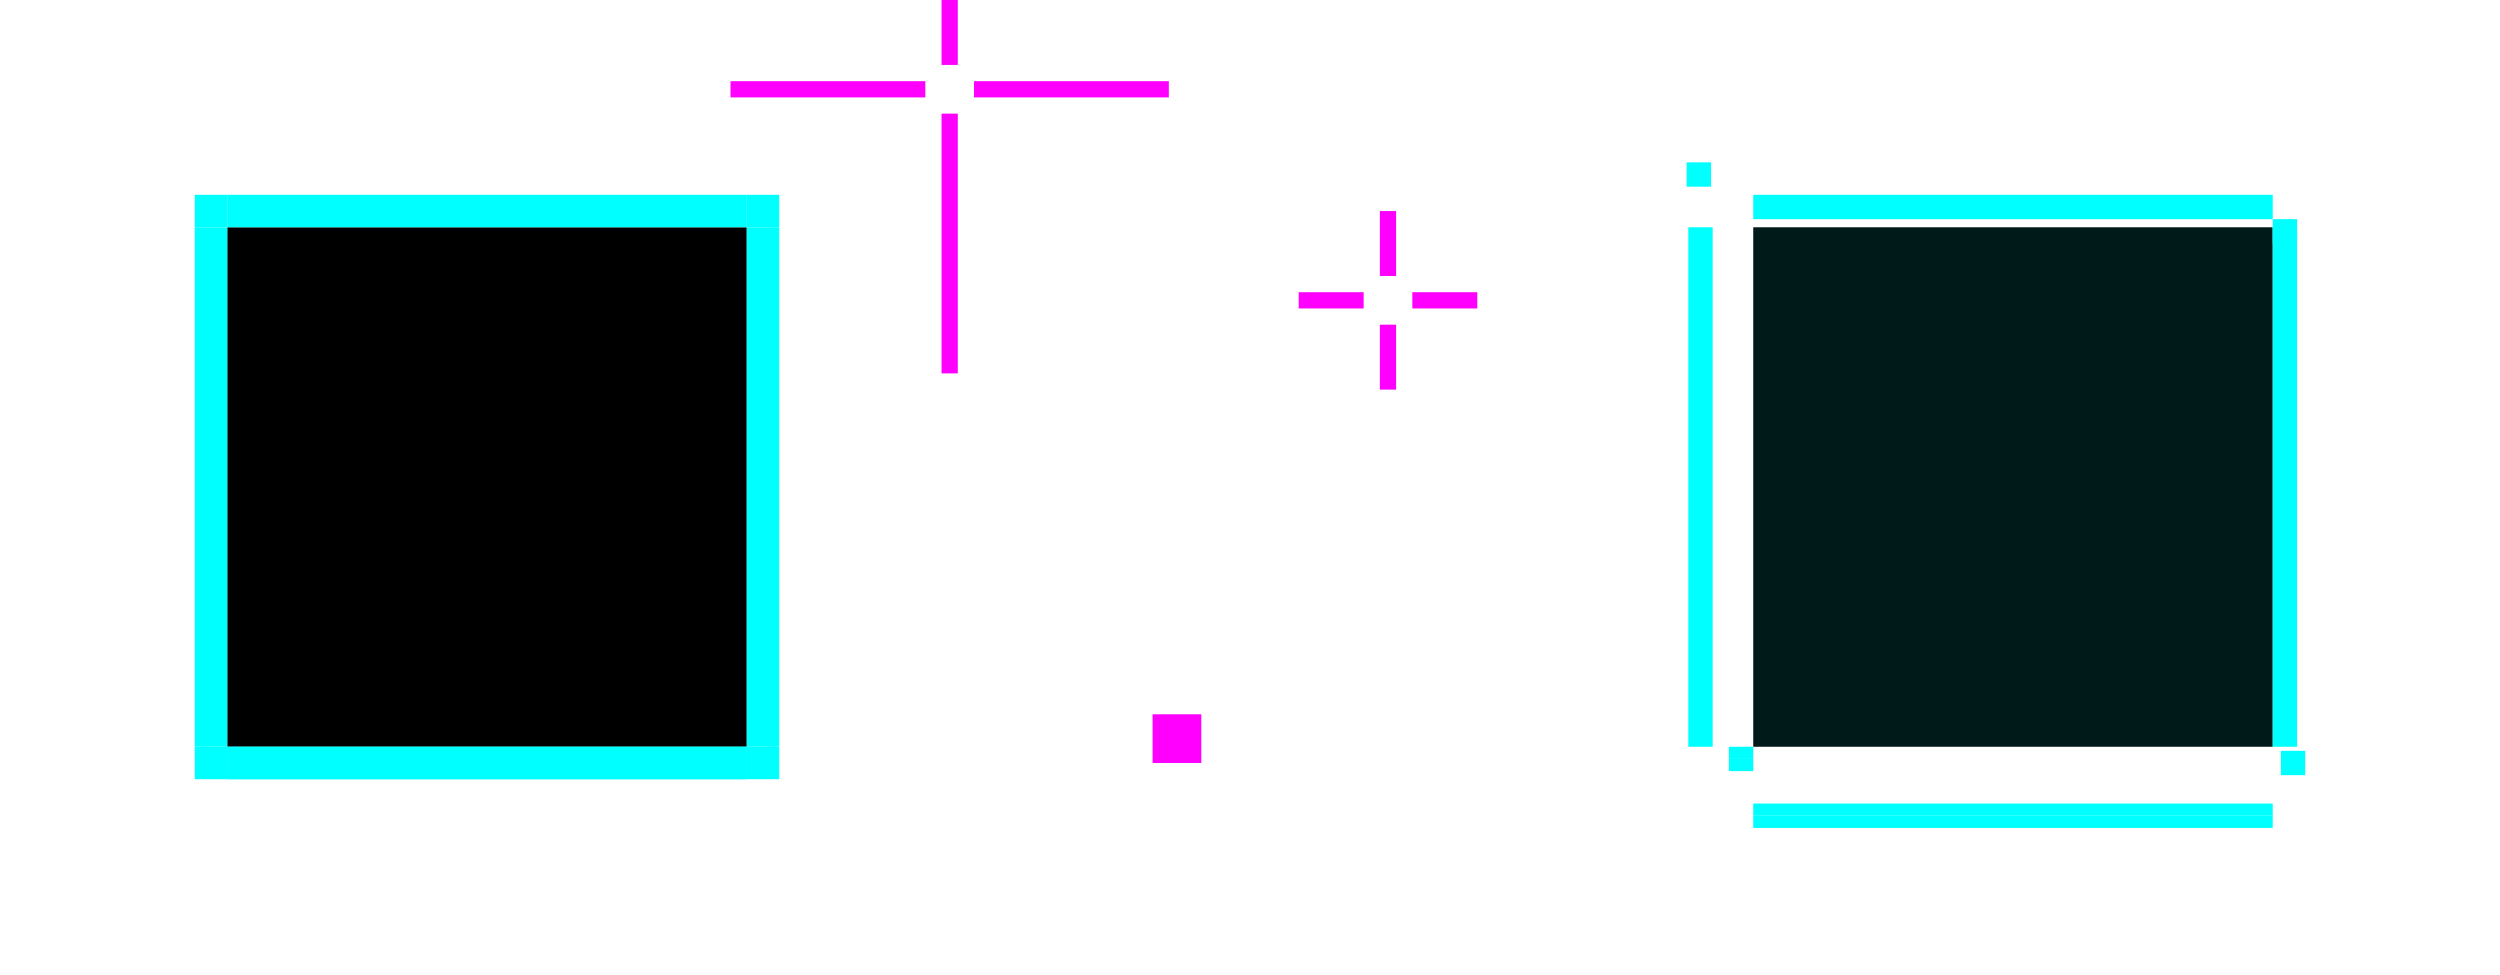
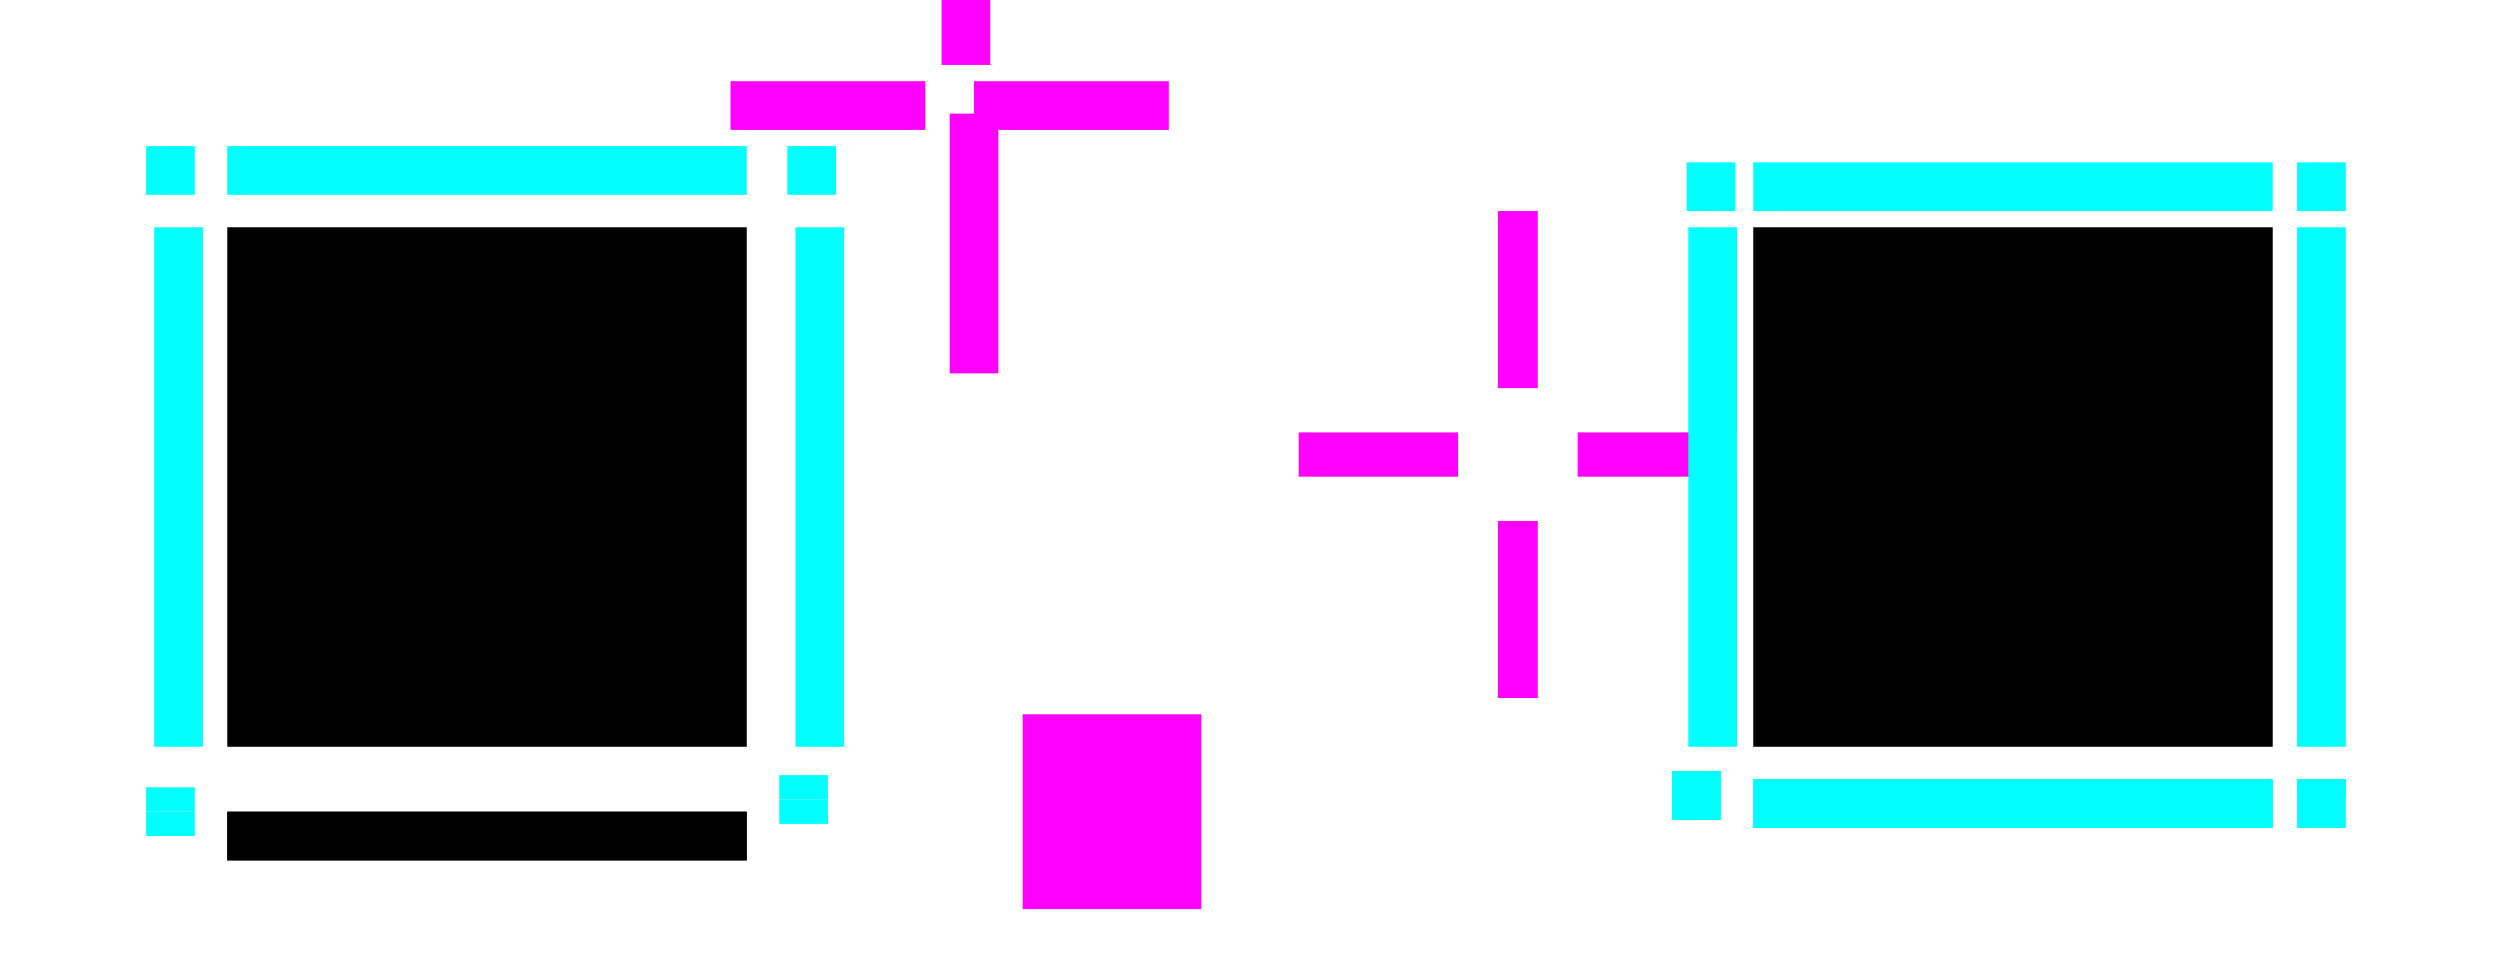
<svg xmlns="http://www.w3.org/2000/svg" id="svg894" version="1.1" viewBox="0 0 154 60" height="60" width="154">
  <defs id="defs888" />
  <g id="layer1" transform="translate(-187.2852,-529.6148)">
-     <rect y="542.615" x="272.285" height="4" width="1" id="north-active-tab-hint-top-margin" style="opacity:1;fill:#ff00ff;fill-opacity:1;fill-rule:evenodd;stroke:none;stroke-width:0.2;stroke-linecap:square;stroke-linejoin:miter;stroke-miterlimit:4;stroke-dasharray:none;stroke-opacity:1;paint-order:normal" />
-     <rect style="opacity:1;fill:#ff00ff;fill-opacity:1;fill-rule:evenodd;stroke:none;stroke-width:0.2;stroke-linecap:square;stroke-linejoin:miter;stroke-miterlimit:4;stroke-dasharray:none;stroke-opacity:1;paint-order:normal" id="north-active-tab-hint-bottom-margin" width="1" height="4" x="272.285" y="549.615" />
-     <rect style="opacity:1;fill:#ff00ff;fill-opacity:1;fill-rule:evenodd;stroke:none;stroke-width:0.2;stroke-linecap:square;stroke-linejoin:miter;stroke-miterlimit:4;stroke-dasharray:none;stroke-opacity:1;paint-order:normal" id="north-active-tab-hint-right-margin" width="4" height="1" x="274.285" y="547.615" />
-     <rect y="547.615" x="267.285" height="1" width="4" id="north-active-tab-hint-left-margin" style="opacity:1;fill:#ff00ff;fill-opacity:1;fill-rule:evenodd;stroke:none;stroke-width:0.2;stroke-linecap:square;stroke-linejoin:miter;stroke-miterlimit:4;stroke-dasharray:none;stroke-opacity:1;paint-order:normal" />
-     <rect y="521.615" x="245.285" height="12" width="1" id="south-active-tab-hint-top-margin" style="opacity:1;fill:#ff00ff;fill-opacity:1;fill-rule:evenodd;stroke:none;stroke-width:0.2;stroke-linecap:square;stroke-linejoin:miter;stroke-miterlimit:4;stroke-dasharray:none;stroke-opacity:1;paint-order:normal" />
-     <rect style="opacity:1;fill:#ff00ff;fill-opacity:1;fill-rule:evenodd;stroke:none;stroke-width:0.2;stroke-linecap:square;stroke-linejoin:miter;stroke-miterlimit:4;stroke-dasharray:none;stroke-opacity:1;paint-order:normal" id="south-active-tab-hint-bottom-margin" width="1" height="16" x="245.285" y="536.615" />
-     <rect style="opacity:1;fill:#ff00ff;fill-opacity:1;fill-rule:evenodd;stroke:none;stroke-width:0.2;stroke-linecap:square;stroke-linejoin:miter;stroke-miterlimit:4;stroke-dasharray:none;stroke-opacity:1;paint-order:normal" id="south-active-tab-hint-right-margin" height="1" x="247.285" y="534.615" width="12" />
-     <rect y="534.615" x="232.285" height="1" width="12" id="south-active-tab-hint-left-margin" style="opacity:1;fill:#ff00ff;fill-opacity:1;fill-rule:evenodd;stroke:none;stroke-width:0.2;stroke-linecap:square;stroke-linejoin:miter;stroke-miterlimit:4;stroke-dasharray:none;stroke-opacity:1;paint-order:normal" />
-     <rect style="opacity:1;fill:#ff00ff;fill-opacity:1;fill-rule:evenodd;stroke:none;stroke-width:0.2;stroke-linecap:square;stroke-linejoin:miter;stroke-miterlimit:4;stroke-dasharray:none;stroke-opacity:1;paint-order:normal" id="hint-stretch-borders" width="3" height="3" x="258.285" y="573.615" />
+     <rect y="542.615" x="279.558" height="10.909" width="2.455" id="north-active-tab-hint-top-margin" style="opacity:1;fill:#ff00ff;fill-opacity:1;fill-rule:evenodd;stroke:none;stroke-width:0.517;stroke-linecap:square;stroke-linejoin:miter;stroke-miterlimit:4;stroke-dasharray:none;stroke-opacity:1;paint-order:normal" />
+     <rect style="opacity:1;fill:#ff00ff;fill-opacity:1;fill-rule:evenodd;stroke:none;stroke-width:0.517;stroke-linecap:square;stroke-linejoin:miter;stroke-miterlimit:4;stroke-dasharray:none;stroke-opacity:1;paint-order:normal" id="north-active-tab-hint-bottom-margin" width="2.455" height="10.909" x="279.558" y="561.706" />
+     <rect style="opacity:1;fill:#ff00ff;fill-opacity:1;fill-rule:evenodd;stroke:none;stroke-width:0.517;stroke-linecap:square;stroke-linejoin:miter;stroke-miterlimit:4;stroke-dasharray:none;stroke-opacity:1;paint-order:normal" id="north-active-tab-hint-right-margin" width="9.818" height="2.727" x="284.467" y="556.251" />
+     <rect y="556.251" x="267.285" height="2.727" width="9.818" id="north-active-tab-hint-left-margin" style="opacity:1;fill:#ff00ff;fill-opacity:1;fill-rule:evenodd;stroke:none;stroke-width:0.517;stroke-linecap:square;stroke-linejoin:miter;stroke-miterlimit:4;stroke-dasharray:none;stroke-opacity:1;paint-order:normal" />
+     <rect y="521.615" x="245.285" height="12" width="3" id="south-active-tab-hint-top-margin" style="opacity:1;fill:#ff00ff;fill-opacity:1;fill-rule:evenodd;stroke:none;stroke-width:0.346;stroke-linecap:square;stroke-linejoin:miter;stroke-miterlimit:4;stroke-dasharray:none;stroke-opacity:1;paint-order:normal" />
+     <rect style="opacity:1;fill:#ff00ff;fill-opacity:1;fill-rule:evenodd;stroke:none;stroke-width:0.346;stroke-linecap:square;stroke-linejoin:miter;stroke-miterlimit:4;stroke-dasharray:none;stroke-opacity:1;paint-order:normal" id="south-active-tab-hint-bottom-margin" width="3" height="16" x="245.785" y="536.615" />
+     <rect style="opacity:1;fill:#ff00ff;fill-opacity:1;fill-rule:evenodd;stroke:none;stroke-width:0.346;stroke-linecap:square;stroke-linejoin:miter;stroke-miterlimit:4;stroke-dasharray:none;stroke-opacity:1;paint-order:normal" id="south-active-tab-hint-right-margin" height="3" x="247.285" y="534.615" width="12" />
+     <rect y="534.615" x="232.285" height="3" width="12" id="south-active-tab-hint-left-margin" style="opacity:1;fill:#ff00ff;fill-opacity:1;fill-rule:evenodd;stroke:none;stroke-width:0.346;stroke-linecap:square;stroke-linejoin:miter;stroke-miterlimit:4;stroke-dasharray:none;stroke-opacity:1;paint-order:normal" />
+     <rect style="opacity:1;fill:#ff00ff;fill-opacity:1;fill-rule:evenodd;stroke:none;stroke-width:0.766;stroke-linecap:square;stroke-linejoin:miter;stroke-miterlimit:4;stroke-dasharray:none;stroke-opacity:1;paint-order:normal" id="hint-stretch-borders" width="11" height="12" x="250.285" y="573.615" />
    <rect y="543.615" x="201.285" height="32" width="32" id="south-active-tab-center" style="opacity:1;fill:#000000;fill-opacity:1;stroke:none;stroke-width:1;stroke-linecap:round;stroke-miterlimit:4;stroke-dasharray:none;stroke-opacity:1" />
-     <rect style="opacity:1;fill:#00ffff;fill-opacity:1;stroke:none;stroke-width:1;stroke-linecap:round;stroke-miterlimit:4;stroke-dasharray:none;stroke-opacity:1" id="south-active-tab-left" width="2" height="32" x="199.285" y="543.615" />
-     <rect y="543.615" x="233.285" height="32" width="2" id="south-active-tab-right" style="opacity:1;fill:#00ffff;fill-opacity:1;stroke:none;stroke-width:1;stroke-linecap:round;stroke-miterlimit:4;stroke-dasharray:none;stroke-opacity:1" />
-     <rect y="541.615" x="201.285" height="2" width="32" id="south-active-tab-top" style="opacity:1;fill:#00ffff;fill-opacity:1;stroke:none;stroke-width:1;stroke-linecap:round;stroke-miterlimit:4;stroke-dasharray:none;stroke-opacity:1" />
-     <rect style="opacity:1;fill:#00ffff;fill-opacity:1;stroke:none;stroke-width:1;stroke-linecap:round;stroke-miterlimit:4;stroke-dasharray:none;stroke-opacity:1" id="south-active-tab-topleft" width="2" height="2" x="199.285" y="541.615" />
-     <g id="south-active-tab-bottom" transform="matrix(0.9999999,0,0,-1,1.9036342e-5,1155.23)" style="fill:#000000">
-       <rect y="577.615" x="201.285" height="2" width="32" id="rect1621" style="opacity:1;fill:#00ffff;fill-opacity:1;stroke:none;stroke-width:1;stroke-linecap:round;stroke-miterlimit:4;stroke-dasharray:none;stroke-opacity:1" />
-       <rect style="opacity:1;fill:#00ffff;fill-opacity:1;stroke:none;stroke-width:1;stroke-linecap:round;stroke-miterlimit:4;stroke-dasharray:none;stroke-opacity:1" id="rect1615" width="32" height="2" x="201.285" y="577.615" />
+     <rect style="opacity:1;fill:#00ffff;fill-opacity:1;stroke:none;stroke-width:1.655;stroke-linecap:round;stroke-miterlimit:4;stroke-dasharray:none;stroke-opacity:1" id="south-active-tab-left" width="3" height="32" x="196.785" y="543.615" />
+     <rect y="543.615" x="236.285" height="32" width="3" id="south-active-tab-right" style="opacity:1;fill:#00ffff;fill-opacity:1;stroke:none;stroke-width:1.72;stroke-linecap:round;stroke-miterlimit:4;stroke-dasharray:none;stroke-opacity:1" />
+     <rect y="538.615" x="201.285" height="3" width="32" id="south-active-tab-top" style="opacity:1;fill:#00ffff;fill-opacity:1;stroke:none;stroke-width:1.72;stroke-linecap:round;stroke-miterlimit:4;stroke-dasharray:none;stroke-opacity:1" />
+     <rect style="opacity:1;fill:#00ffff;fill-opacity:1;stroke:none;stroke-width:2.96;stroke-linecap:round;stroke-miterlimit:4;stroke-dasharray:none;stroke-opacity:1" id="south-active-tab-topleft" width="3" height="3" x="196.285" y="538.615" />
+     <g id="south-active-tab-bottom" transform="matrix(0.9999999,0,0,-1.499996,8.8999072e-6,1449.035)" style="fill:#000000;stroke-width:1.405">
+       <rect y="577.615" x="201.285" height="2" width="32" id="rect1621" style="opacity:1;fill:#000000;fill-opacity:1;stroke:none;stroke-width:1.405;stroke-linecap:round;stroke-miterlimit:4;stroke-dasharray:none;stroke-opacity:1" />
+       <rect style="opacity:1;fill:#000000;fill-opacity:1;stroke:none;stroke-width:1.405;stroke-linecap:round;stroke-miterlimit:4;stroke-dasharray:none;stroke-opacity:1" id="rect1615" width="32" height="2" x="201.285" y="577.615" />
    </g>
-     <g id="south-active-tab-bottomright" transform="matrix(0.06249999,0,0,-0.5,220.7049,865.422)" style="fill:#00ffff;stroke-width:5.657">
-       <rect style="opacity:1;fill:#00ffff;fill-opacity:1;stroke:none;stroke-width:5.657;stroke-linecap:round;stroke-miterlimit:4;stroke-dasharray:none;stroke-opacity:1" id="rect1623" width="32" height="2" x="201.285" y="575.615" />
-       <rect y="577.615" x="201.285" height="2" width="32" id="rect1625" style="opacity:1;fill:#00ffff;fill-opacity:1;stroke:none;stroke-width:5.657;stroke-linecap:round;stroke-miterlimit:4;stroke-dasharray:none;stroke-opacity:1" />
+     <g id="south-active-tab-bottomright" transform="matrix(0.09374998,0,0,-0.75,216.4147,1012.076)" style="fill:#00ffff;stroke-width:11.163">
+       <rect style="opacity:1;fill:#00ffff;fill-opacity:1;stroke:none;stroke-width:11.163;stroke-linecap:round;stroke-miterlimit:4;stroke-dasharray:none;stroke-opacity:1" id="rect1623" width="32" height="2" x="201.285" y="575.615" />
+       <rect y="577.615" x="201.285" height="2" width="32" id="rect1625" style="opacity:1;fill:#00ffff;fill-opacity:1;stroke:none;stroke-width:11.163;stroke-linecap:round;stroke-miterlimit:4;stroke-dasharray:none;stroke-opacity:1" />
    </g>
-     <g style="fill:#00ffff;stroke-width:5.657" transform="matrix(0.06249999,0,0,-0.5,186.7049,865.4222)" id="south-active-tab-bottomleft">
-       <rect y="575.615" x="201.285" height="2" width="32" id="rect1629" style="opacity:1;fill:#00ffff;fill-opacity:1;stroke:none;stroke-width:5.657;stroke-linecap:round;stroke-miterlimit:4;stroke-dasharray:none;stroke-opacity:1" />
-       <rect style="opacity:1;fill:#00ffff;fill-opacity:1;stroke:none;stroke-width:5.657;stroke-linecap:round;stroke-miterlimit:4;stroke-dasharray:none;stroke-opacity:1" id="rect1631" width="32" height="2" x="201.285" y="577.615" />
+     <g style="fill:#00ffff;stroke-width:11.163" transform="matrix(0.09374998,0,0,-0.75,177.4147,1012.826)" id="south-active-tab-bottomleft">
+       <rect y="575.615" x="201.285" height="2" width="32" id="rect1629" style="opacity:1;fill:#00ffff;fill-opacity:1;stroke:none;stroke-width:11.163;stroke-linecap:round;stroke-miterlimit:4;stroke-dasharray:none;stroke-opacity:1" />
+       <rect style="opacity:1;fill:#00ffff;fill-opacity:1;stroke:none;stroke-width:11.163;stroke-linecap:round;stroke-miterlimit:4;stroke-dasharray:none;stroke-opacity:1" id="rect1631" width="32" height="2" x="201.285" y="577.615" />
    </g>
-     <rect y="541.615" x="233.285" height="2" width="2" id="south-active-tab-topright" style="opacity:1;fill:#00ffff;fill-opacity:1;stroke:none;stroke-width:1;stroke-linecap:round;stroke-miterlimit:4;stroke-dasharray:none;stroke-opacity:1" />
-     <rect y="543.615" x="295.285" height="32" width="32" id="north-active-tab-center" style="opacity:1;fill:#001919;fill-opacity:1;stroke:none;stroke-width:1;stroke-linecap:round;stroke-miterlimit:4;stroke-dasharray:none;stroke-opacity:1" />
-     <rect style="opacity:1;fill:#00ffff;fill-opacity:1;stroke:none;stroke-width:1;stroke-linecap:round;stroke-miterlimit:4;stroke-dasharray:none;stroke-opacity:1" id="north-active-tab-left" width="1.5" height="32" x="291.285" y="543.615" />
-     <rect y="543.615" x="327.285" height="32" width="1.5" id="north-active-tab-right" style="opacity:1;fill:#00ffff;fill-opacity:1;stroke:none;stroke-width:1;stroke-linecap:round;stroke-miterlimit:4;stroke-dasharray:none;stroke-opacity:1" />
-     <rect y="541.615" x="295.285" height="1.5" width="32" id="north-active-tab-top" style="opacity:1;fill:#00ffff;fill-opacity:1;stroke:none;stroke-width:1;stroke-linecap:round;stroke-miterlimit:4;stroke-dasharray:none;stroke-opacity:1" />
-     <rect style="opacity:1;fill:#00ffff;fill-opacity:1;stroke:none;stroke-width:1;stroke-linecap:round;stroke-miterlimit:4;stroke-dasharray:none;stroke-opacity:1" id="north-active-tab-topleft" width="1.5" height="1.5" x="-292.685" y="539.615" transform="scale(-1,1)" />
-     <g transform="matrix(1,0,0,0.375,94,363.2593)" id="north-active-tab-bottom" style="fill:#00ffff;stroke-width:1.633">
-       <rect y="575.615" x="201.285" height="2" width="32" id="rect1651" style="opacity:1;fill:#00ffff;fill-opacity:1;stroke:none;stroke-width:1.633;stroke-linecap:round;stroke-miterlimit:4;stroke-dasharray:none;stroke-opacity:1" />
-       <rect style="opacity:1;fill:#00ffff;fill-opacity:1;stroke:none;stroke-width:1.633;stroke-linecap:round;stroke-miterlimit:4;stroke-dasharray:none;stroke-opacity:1" id="rect1653" width="32" height="2" x="201.285" y="577.615" />
+     <rect y="538.615" x="235.785" height="3" width="3" id="south-active-tab-topright" style="opacity:1;fill:#00ffff;fill-opacity:1;stroke:none;stroke-width:2.96;stroke-linecap:round;stroke-miterlimit:4;stroke-dasharray:none;stroke-opacity:1" />
+     <rect y="543.615" x="295.285" height="32" width="32" id="north-active-tab-center" style="opacity:1;fill:#000000;fill-opacity:1;stroke:none;stroke-width:1;stroke-linecap:round;stroke-miterlimit:4;stroke-dasharray:none;stroke-opacity:1" />
+     <rect style="opacity:1;fill:#00ffff;fill-opacity:1;stroke:none;stroke-width:1.732;stroke-linecap:round;stroke-miterlimit:4;stroke-dasharray:none;stroke-opacity:1" id="north-active-tab-left" width="3" height="32" x="291.285" y="543.615" />
+     <rect y="543.615" x="328.785" height="32" width="3" id="north-active-tab-right" style="opacity:1;fill:#00ffff;fill-opacity:1;stroke:none;stroke-width:1.732;stroke-linecap:round;stroke-miterlimit:4;stroke-dasharray:none;stroke-opacity:1" />
+     <rect y="539.615" x="295.285" height="3" width="32" id="north-active-tab-top" style="opacity:1;fill:#00ffff;fill-opacity:1;stroke:none;stroke-width:1.732;stroke-linecap:round;stroke-miterlimit:4;stroke-dasharray:none;stroke-opacity:1" />
+     <rect style="opacity:1;fill:#00ffff;fill-opacity:1;stroke:none;stroke-width:3;stroke-linecap:round;stroke-miterlimit:4;stroke-dasharray:none;stroke-opacity:1" id="north-active-tab-topleft" width="3" height="3" x="-294.185" y="539.615" transform="scale(-1,1)" />
+     <g transform="matrix(1,0,0,0.7499886,94,144.4103)" id="north-active-tab-bottom" style="fill:#00ffff;stroke-width:2">
+       <rect y="577.615" x="201.285" height="4" width="32" id="rect1651" style="opacity:1;fill:#00ffff;fill-opacity:1;stroke:none;stroke-width:2;stroke-linecap:round;stroke-miterlimit:4;stroke-dasharray:none;stroke-opacity:1" />
+       <rect style="opacity:1;fill:#00ffff;fill-opacity:1;stroke:none;stroke-width:2;stroke-linecap:round;stroke-miterlimit:4;stroke-dasharray:none;stroke-opacity:1" id="rect1653" width="32" height="4" x="201.285" y="577.615" />
    </g>
-     <g id="north-active-tab-bottomright" transform="matrix(-0.04687499,0,0,-0.375,338.7204,793.2204)" style="fill:#00ffff;stroke-width:7.542">
-       <rect style="opacity:1;fill:#00ffff;fill-opacity:1;stroke:none;stroke-width:7.542;stroke-linecap:round;stroke-miterlimit:4;stroke-dasharray:none;stroke-opacity:1" id="rect1657" width="32" height="2" x="201.285" y="575.615" />
-       <rect y="577.615" x="201.285" height="2" width="32" id="rect1659" style="opacity:1;fill:#00ffff;fill-opacity:1;stroke:none;stroke-width:7.542;stroke-linecap:round;stroke-miterlimit:4;stroke-dasharray:none;stroke-opacity:1" />
+     <g id="north-active-tab-bottomright" transform="matrix(-0.09374998,0,0,0.25,350.6557,433.7111)" style="fill:#00ffff;stroke-width:11.314">
+       <rect style="opacity:1;fill:#00ffff;fill-opacity:1;stroke:none;stroke-width:11.314;stroke-linecap:round;stroke-miterlimit:4;stroke-dasharray:none;stroke-opacity:1" id="rect1657" width="32" height="4" x="201.285" y="575.615" />
+       <rect y="575.615" x="201.285" height="12" width="32" id="rect1659" style="opacity:1;fill:#00ffff;fill-opacity:1;stroke:none;stroke-width:19.596;stroke-linecap:round;stroke-miterlimit:4;stroke-dasharray:none;stroke-opacity:1" />
    </g>
-     <g style="fill:#00ffff;stroke-width:7.543" transform="matrix(0.04687499,0,0,0.375,284.35,359.7593)" id="north-active-tab-bottomleft">
-       <rect y="575.615" x="201.285" height="2" width="32" id="rect1663" style="opacity:1;fill:#00ffff;fill-opacity:1;stroke:none;stroke-width:7.543;stroke-linecap:round;stroke-miterlimit:4;stroke-dasharray:none;stroke-opacity:1" />
-       <rect style="opacity:1;fill:#00ffff;fill-opacity:1;stroke:none;stroke-width:7.543;stroke-linecap:round;stroke-miterlimit:4;stroke-dasharray:none;stroke-opacity:1" id="rect1665" width="32" height="2" x="201.285" y="577.615" />
+     <g style="fill:#00ffff;stroke-width:11.314" transform="matrix(0.09374998,0,0,0.7499886,271.4147,143.9103)" id="north-active-tab-bottomleft">
+       <rect y="577.615" x="201.285" height="4" width="32" id="rect1663" style="opacity:1;fill:#00ffff;fill-opacity:1;stroke:none;stroke-width:11.314;stroke-linecap:round;stroke-miterlimit:4;stroke-dasharray:none;stroke-opacity:1" />
+       <rect style="opacity:1;fill:#00ffff;fill-opacity:1;stroke:none;stroke-width:11.314;stroke-linecap:round;stroke-miterlimit:4;stroke-dasharray:none;stroke-opacity:1" id="rect1665" width="32" height="4" x="201.285" y="577.615" />
    </g>
-     <rect y="543.115" x="327.285" height="1.5" width="1.5" id="north-active-tab-topright" style="opacity:1;fill:#00ffff;fill-opacity:1;stroke:none;stroke-width:1;stroke-linecap:round;stroke-miterlimit:4;stroke-dasharray:none;stroke-opacity:1" />
+     <rect y="539.615" x="328.785" height="3" width="3" id="north-active-tab-topright" style="opacity:1;fill:#00ffff;fill-opacity:1;stroke:none;stroke-width:3;stroke-linecap:round;stroke-miterlimit:4;stroke-dasharray:none;stroke-opacity:1" />
  </g>
</svg>
